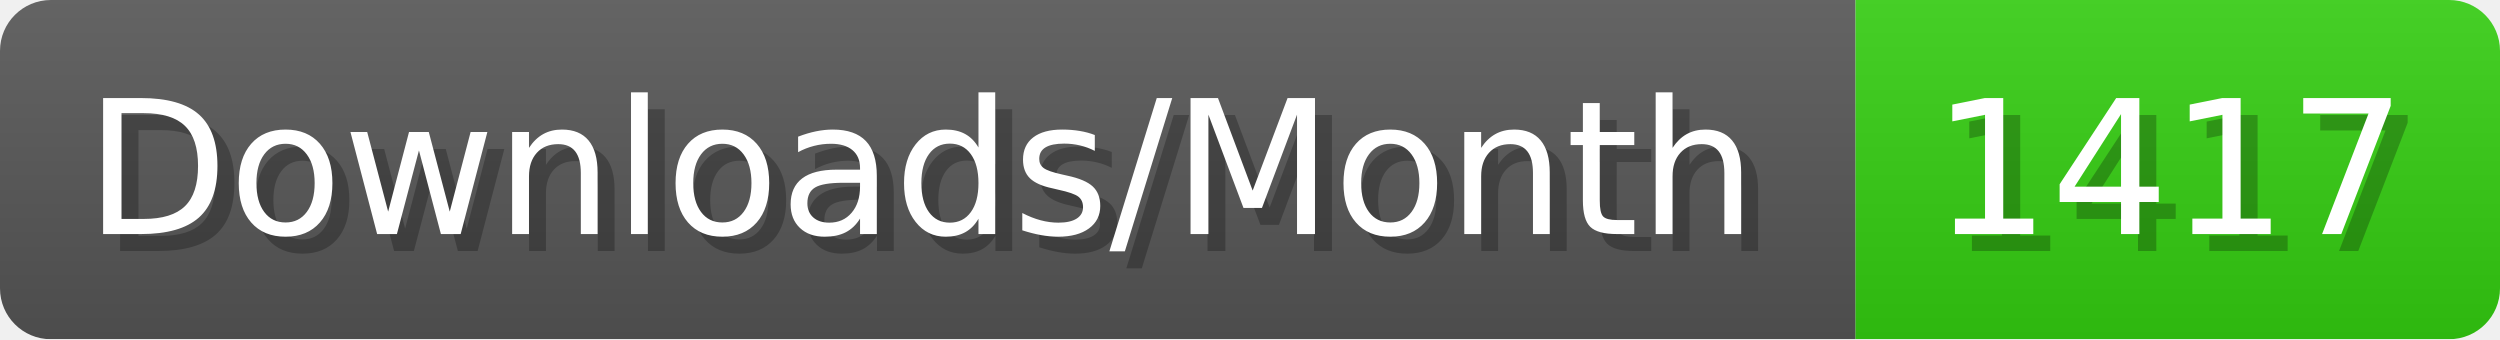
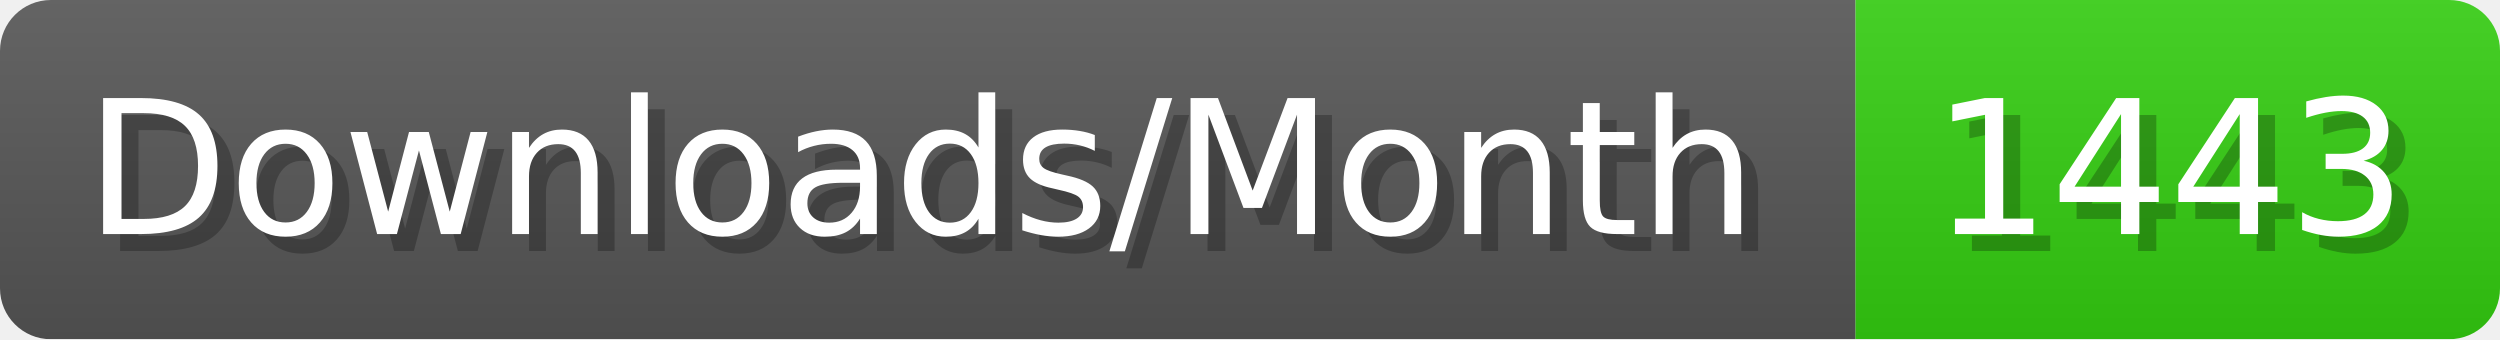
- <svg xmlns="http://www.w3.org/2000/svg" width="147.4" height="20" viewBox="0 0 1474 200" role="img" aria-label="Downloads/Month: 1417">
+ <svg xmlns="http://www.w3.org/2000/svg" width="147.4" height="20" viewBox="0 0 1474 200" role="img" aria-label="Downloads/Month: 1443">
  <linearGradient id="YlXUI" x2="0" y2="100%">
    <stop offset="0" stop-opacity=".1" stop-color="#EEE" />
    <stop offset="1" stop-opacity=".1" />
  </linearGradient>
  <mask id="JHhop">
    <rect width="1474" height="200" rx="30" fill="#FFF" />
  </mask>
  <g mask="url(#JHhop)">
    <rect width="1094" height="200" fill="#555" />
    <rect width="380" height="200" fill="#3C1" x="1094" />
    <rect width="1474" height="200" fill="url(#YlXUI)" />
  </g>
  <g aria-hidden="true" fill="#fff" text-anchor="start" font-family="Verdana,DejaVu Sans,sans-serif" font-size="110">
    <text x="60" y="148" textLength="994" fill="#000" opacity="0.25">Downloads/Month</text>
    <text x="50" y="138" textLength="994">Downloads/Month</text>
-     <text x="1149" y="148" textLength="280" fill="#000" opacity="0.25">1417</text>
-     <text x="1139" y="138" textLength="280">1417</text>
+     <text x="1149" y="148" textLength="280" fill="#000" opacity="0.25">1443</text>
+     <text x="1139" y="138" textLength="280">1443</text>
  </g>
</svg>
